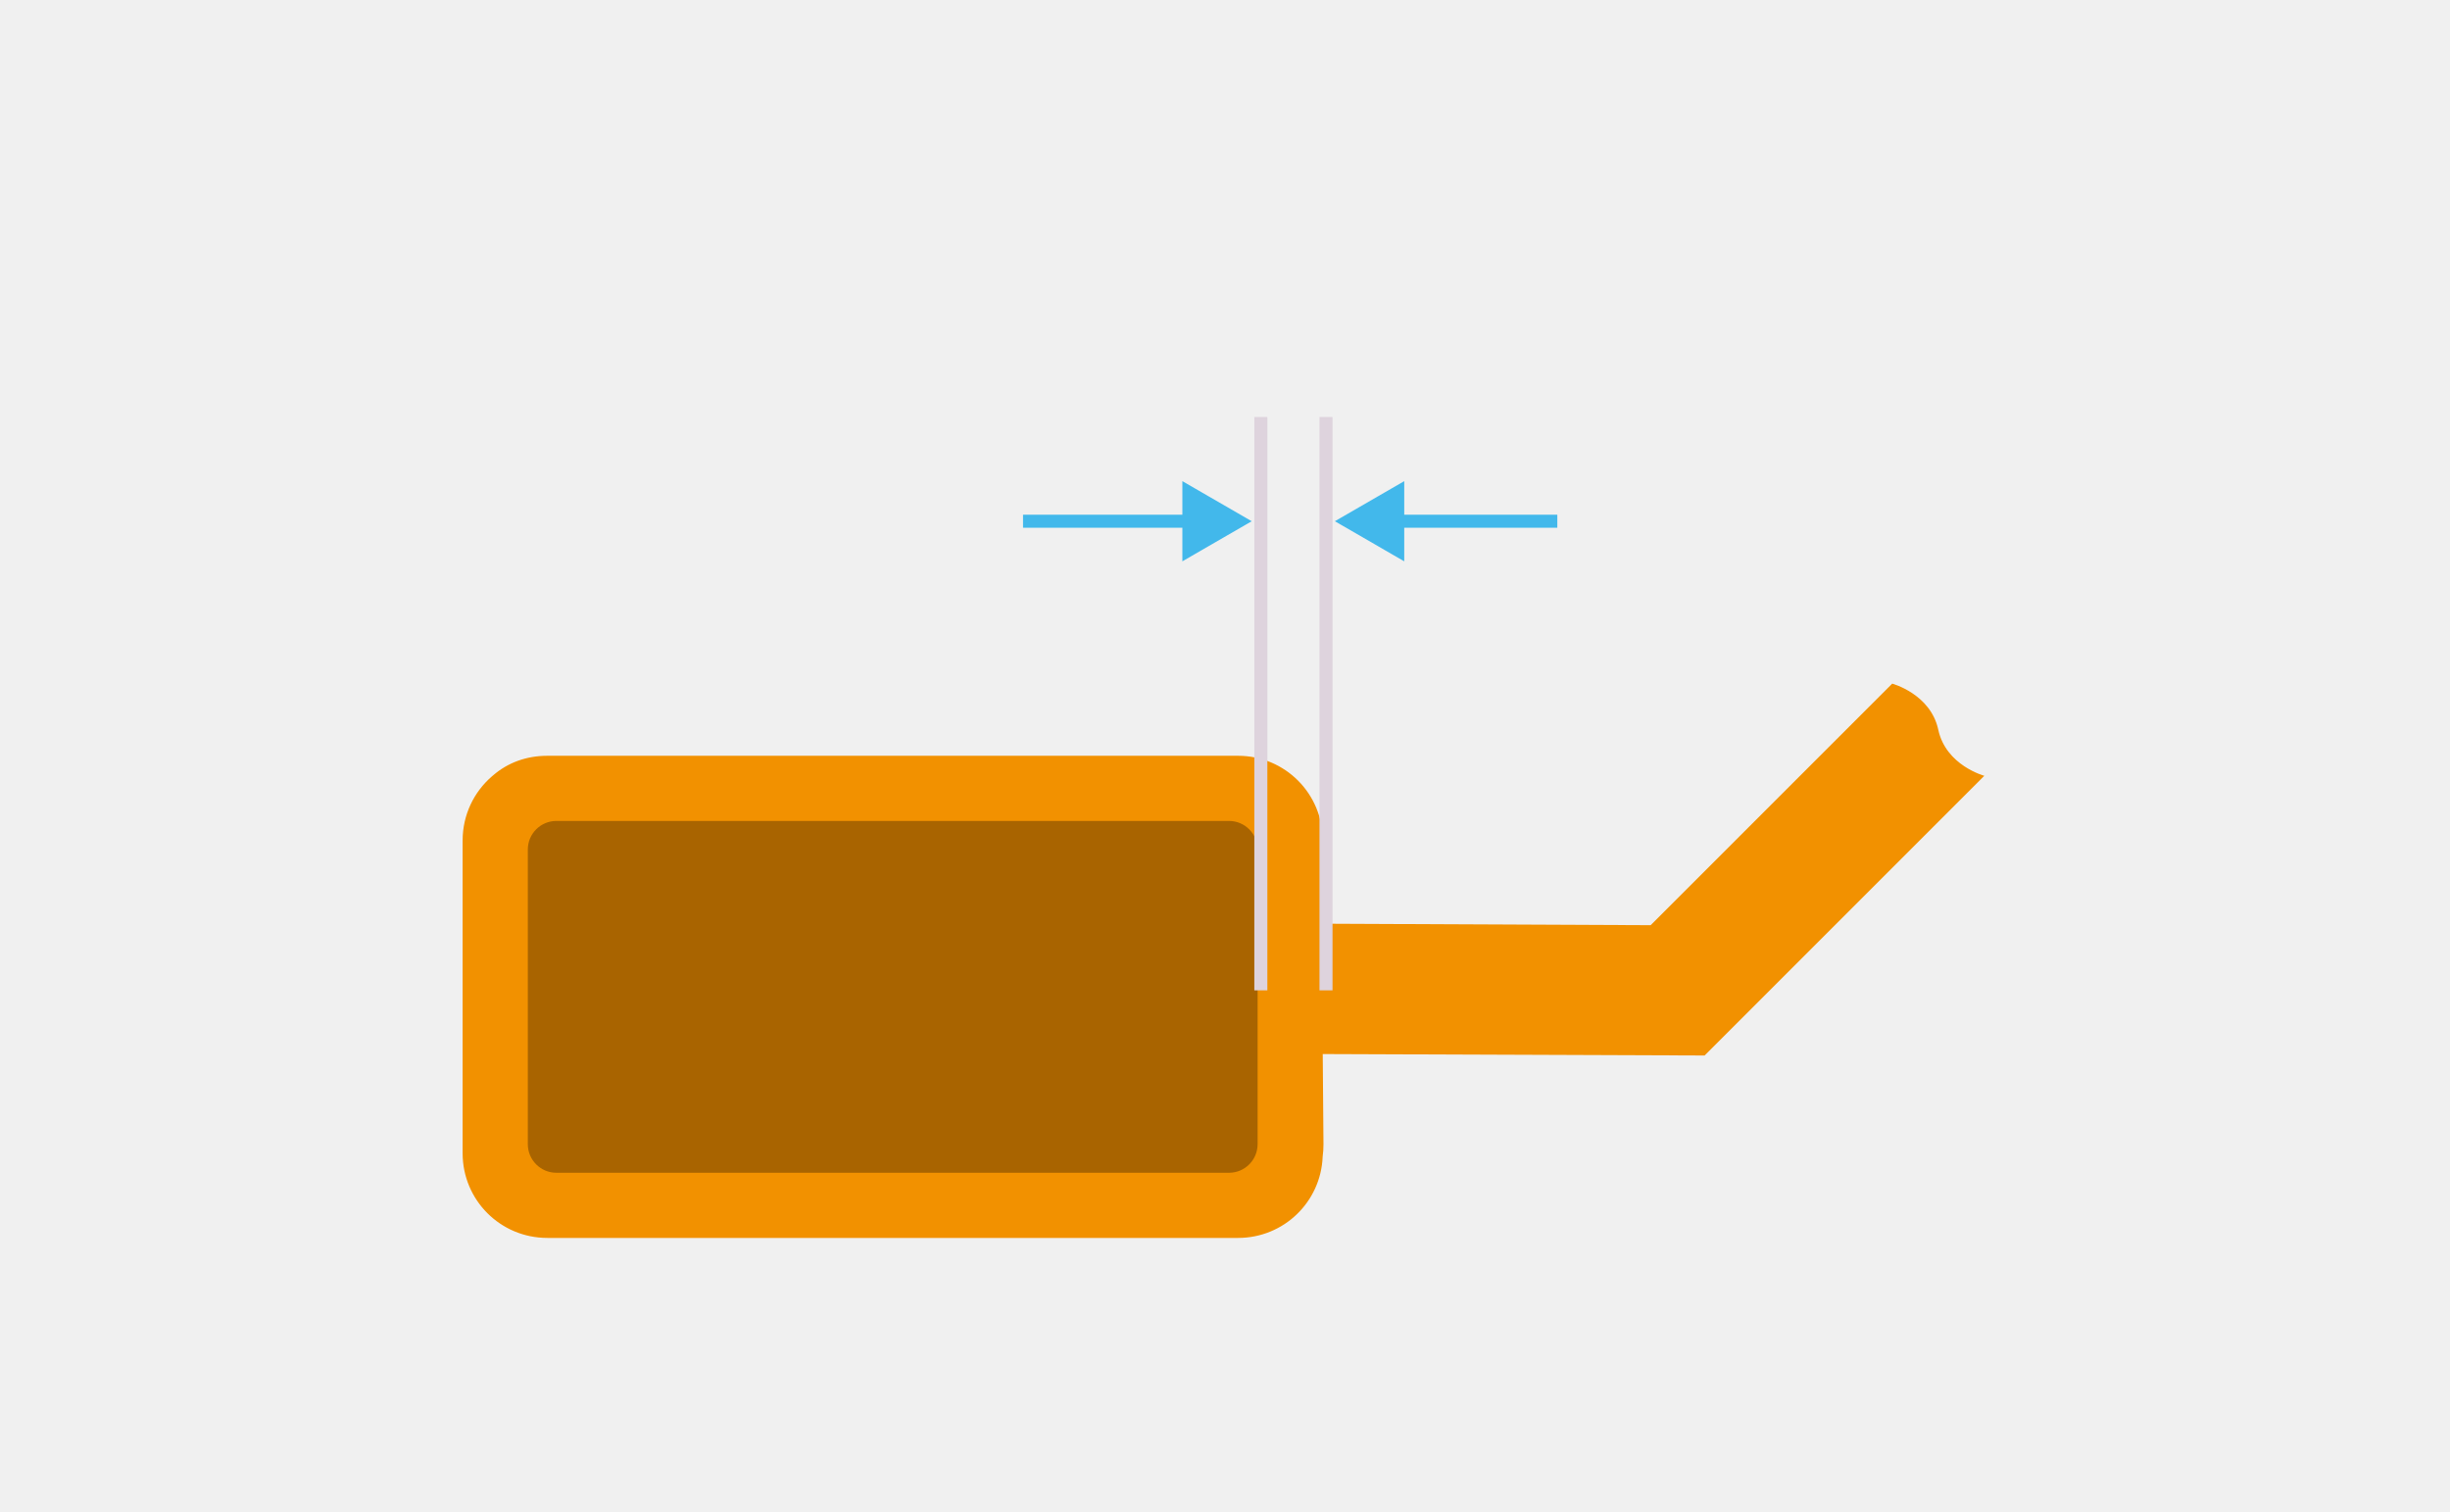
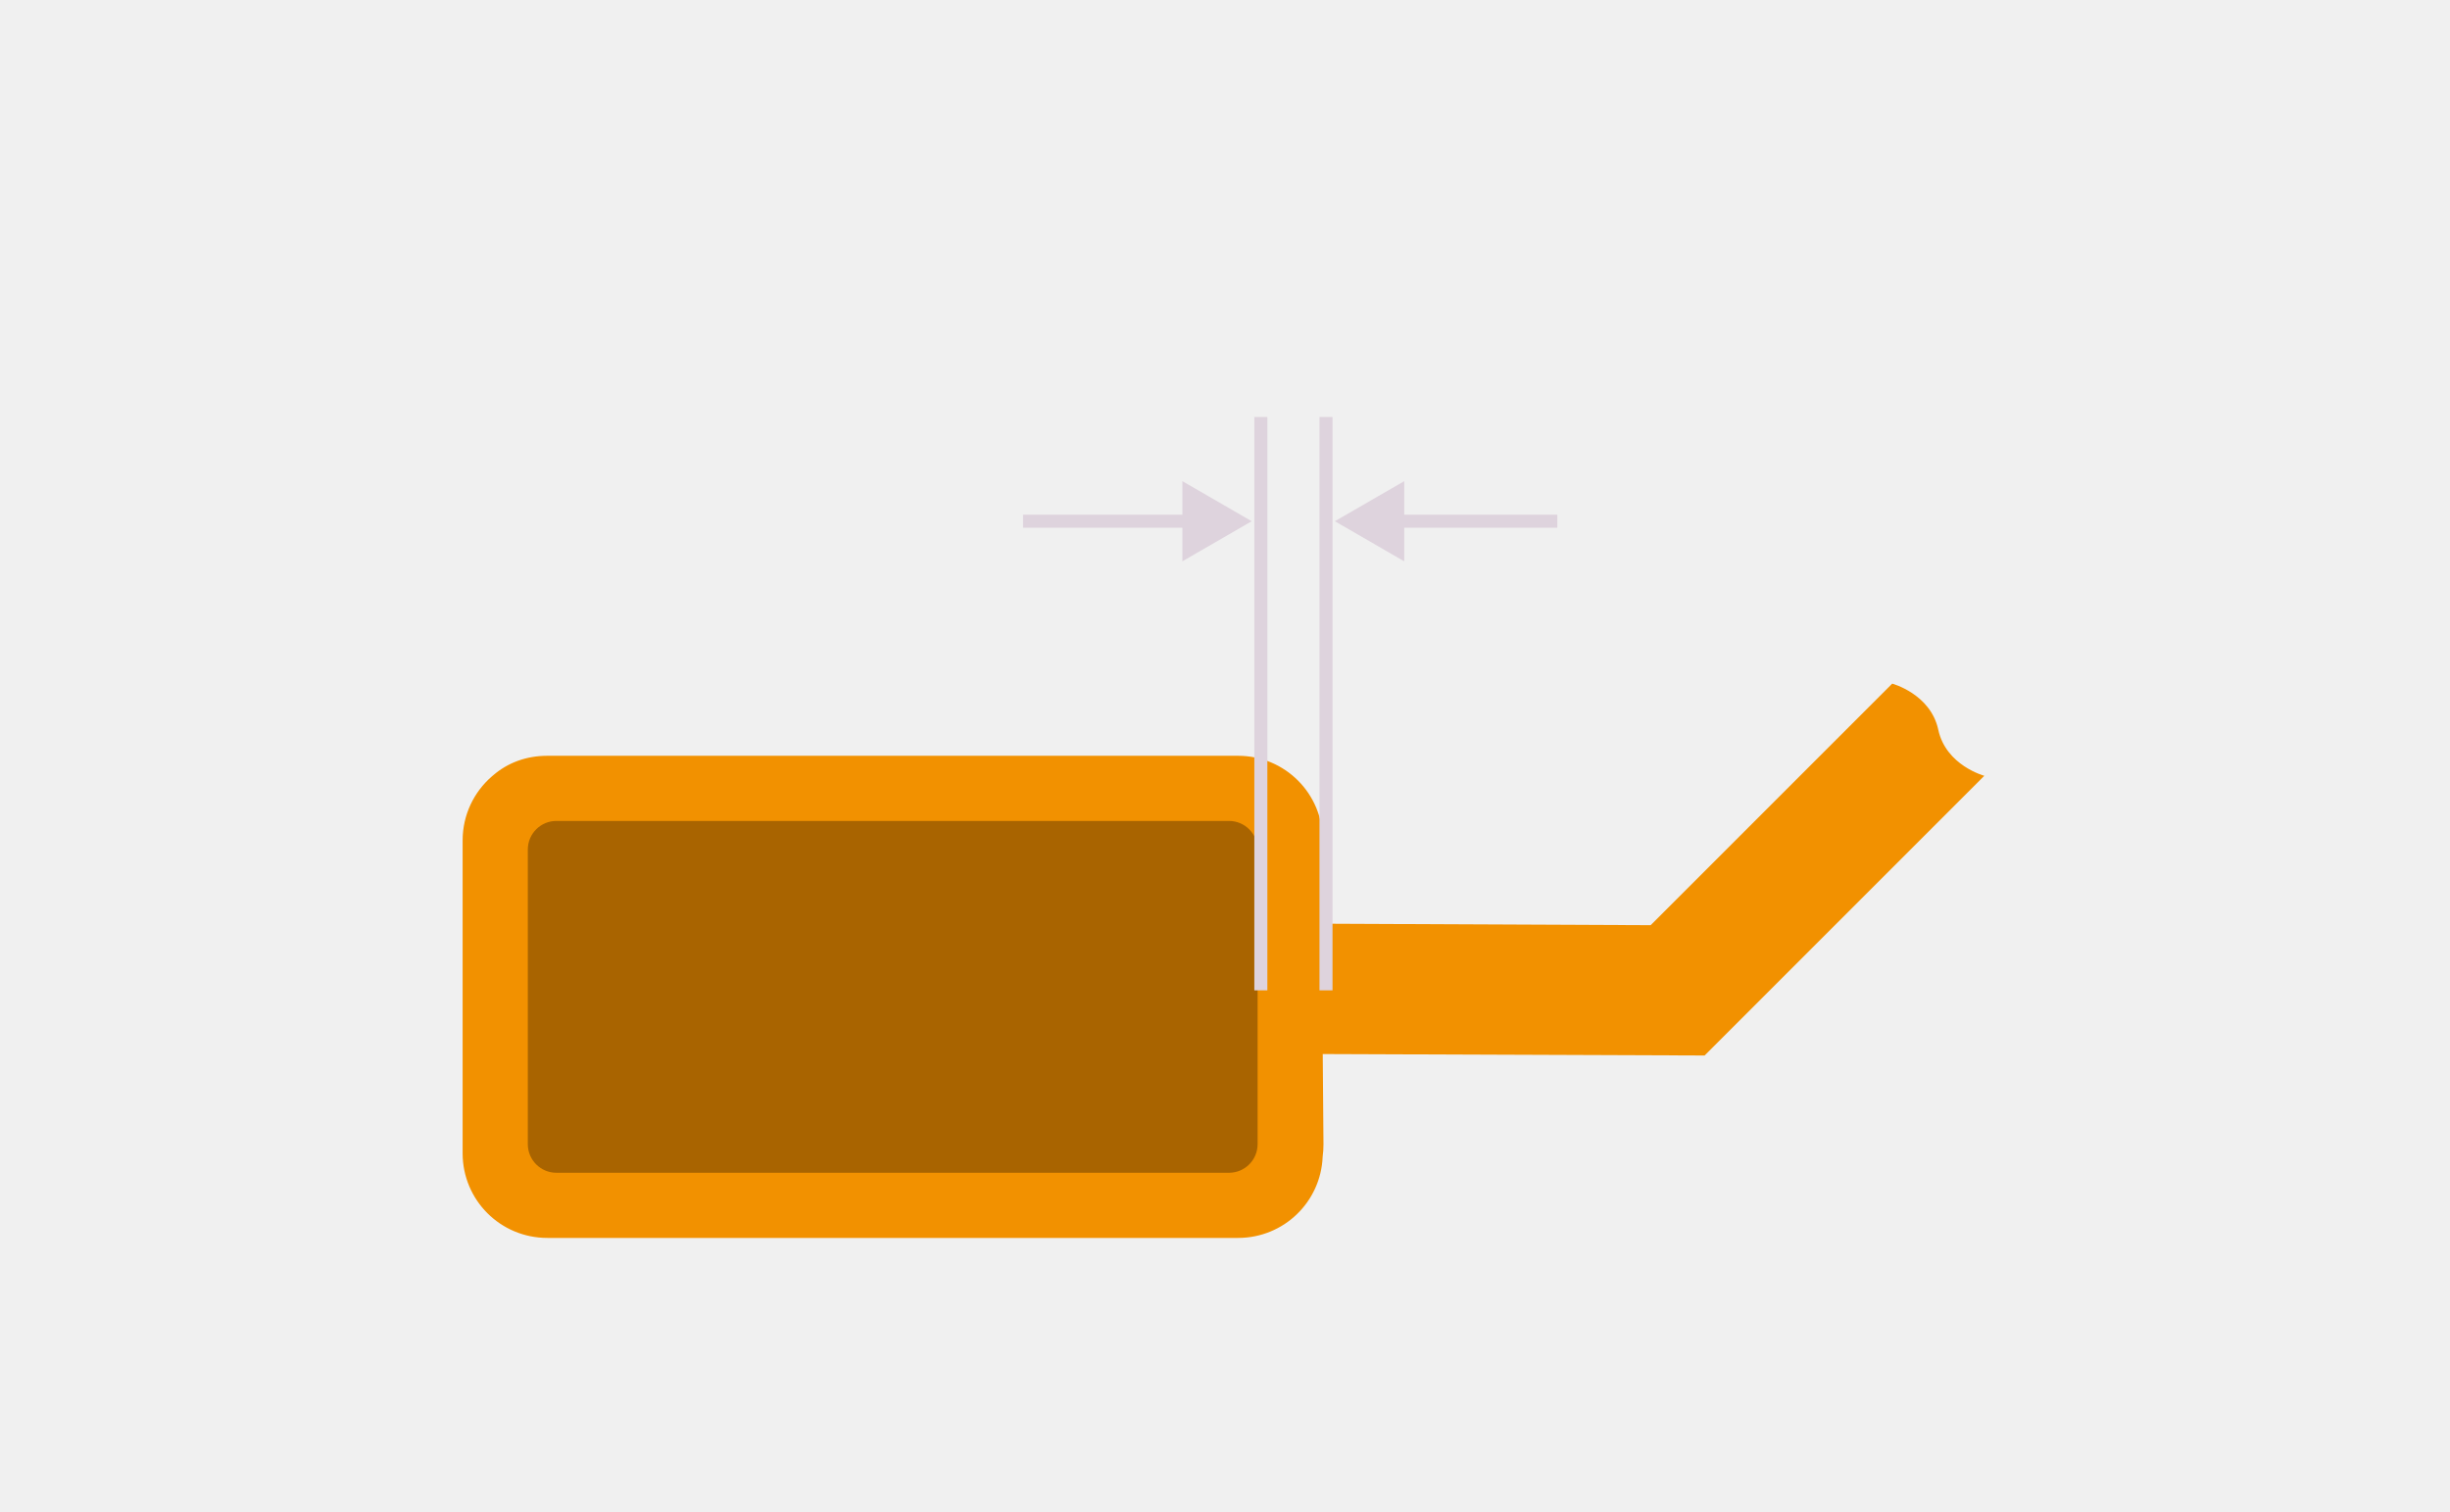
<svg xmlns="http://www.w3.org/2000/svg" width="376" height="232" viewBox="0 0 99.483 61.383" version="1.1" id="svg5" xml:space="preserve">
  <defs id="defs2">
    <marker style="overflow:visible" id="TriangleStart" refX="0" refY="0" orient="auto-start-reverse" markerWidth="5.324" markerHeight="6.155" viewBox="0 0 5.324 6.155" preserveAspectRatio="xMidYMid">
      <path transform="scale(0.5)" style="fill:context-stroke;fill-rule:evenodd;stroke:context-stroke;stroke-width:1pt" d="M 5.77,0 -2.88,5 V -5 Z" id="path135" />
    </marker>
  </defs>
  <g id="layer2" style="display:inline" transform="translate(-12.69995,-4.233332)">
    <path id="rect15227-1" style="display:inline;fill:#f29100;fill-opacity:1;stroke:none;stroke-width:5.292;stroke-linejoin:round;stroke-dasharray:none;stroke-opacity:1;paint-order:stroke fill markers" d="M -89.534 31.995 L -79.725 41.804 L -66.41 41.744 L -66.41 38.365 C -66.41 36.459 -64.876 34.925 -62.971 34.925 L -62.236 34.925 L -34.925 34.925 C -34.062 34.925 -33.319 35.213 -32.747 35.699 C -32.72 35.72 -32.695 35.743 -32.669 35.765 C -31.944 36.395 -31.485 37.324 -31.485 38.365 L -31.485 38.629 L -31.485 50.668 L -31.485 51.065 C -31.485 52.97 -33.019 54.504 -34.925 54.504 L -35.322 54.504 L -62.633 54.504 L -62.971 54.504 C -64.829 54.504 -66.333 53.045 -66.407 51.206 C -66.429 51.039 -66.441 50.869 -66.44 50.697 L -66.41 47.037 L -81.916 47.096 L -93.274 35.737 C -93.274 35.737 -91.716 35.321 -91.404 33.866 C -91.091 32.412 -89.534 31.995 -89.534 31.995 z " transform="scale(-1,1)" />
    <rect style="fill:#a96400;fill-opacity:1;stroke:none;stroke-width:5.292;stroke-linejoin:round;stroke-dasharray:none;stroke-opacity:1;paint-order:stroke fill markers" id="rect15227" width="29.633" height="14.287" x="-63.765" y="37.571" ry="1.161" transform="scale(-1,1)" />
  </g>
  <g id="layer1" transform="translate(-12.69995,-4.233332)">
-     <path style="fill:none;fill-opacity:1;stroke:#42b8eb;stroke-width:0.529;stroke-dasharray:none;stroke-opacity:1;marker-end:url(#TriangleStart);paint-order:markers stroke fill" d="M 75.935,25.4 H 68.781" id="path2533" />
-     <path style="fill:none;fill-opacity:1;stroke:#42b8eb;stroke-width:0.529;stroke-dasharray:none;stroke-opacity:1;marker-end:url(#TriangleStart);paint-order:markers stroke fill" d="m 54.24,25.4 h 7.408" id="path2536" />
+     <path style="fill:#ded3dd;fill-opacity:1;stroke:#ded3dd;stroke-width:0.529;stroke-dasharray:none;stroke-opacity:1;marker-end:url(#TriangleStart);paint-order:markers stroke fill" d="M 75.935,25.4 H 68.781" id="path2533" />
+     <path style="fill:#ded3dd;fill-opacity:1;stroke:#ded3dd;stroke-width:0.529;stroke-dasharray:none;stroke-opacity:1;marker-end:url(#TriangleStart);paint-order:markers stroke fill" d="m 54.24,25.4 h 7.408" id="path2536" />
  </g>
  <g id="layer3">
-     <path style="display:inline;fill:#ffffff;fill-opacity:1;stroke:#ded3dd;stroke-width:0.529;stroke-opacity:1;paint-order:markers stroke fill;stroke-dasharray:none" d="M 66.543,44.45 V 21.167" id="path2472" transform="translate(-12.69995,-4.233332)" />
-     <path style="display:inline;fill:#ffffff;fill-opacity:1;stroke:#ded3dd;stroke-width:0.529;stroke-opacity:1;paint-order:markers stroke fill;stroke-dasharray:none" d="M 63.897,44.45 V 21.167" id="path2528" transform="translate(-12.69995,-4.233332)" />
+     <path style="display:inline;fill:#ded3dd;fill-opacity:1;stroke:#ded3dd;stroke-width:0.529;stroke-opacity:1;paint-order:markers stroke fill;stroke-dasharray:none" d="M 66.543,44.45 V 21.167" id="path2472" transform="translate(-12.69995,-4.233332)" />
+     <path style="display:inline;fill:#ded3dd;fill-opacity:1;stroke:#ded3dd;stroke-width:0.529;stroke-opacity:1;paint-order:markers stroke fill;stroke-dasharray:none" d="M 63.897,44.45 V 21.167" id="path2528" transform="translate(-12.69995,-4.233332)" />
  </g>
</svg>
